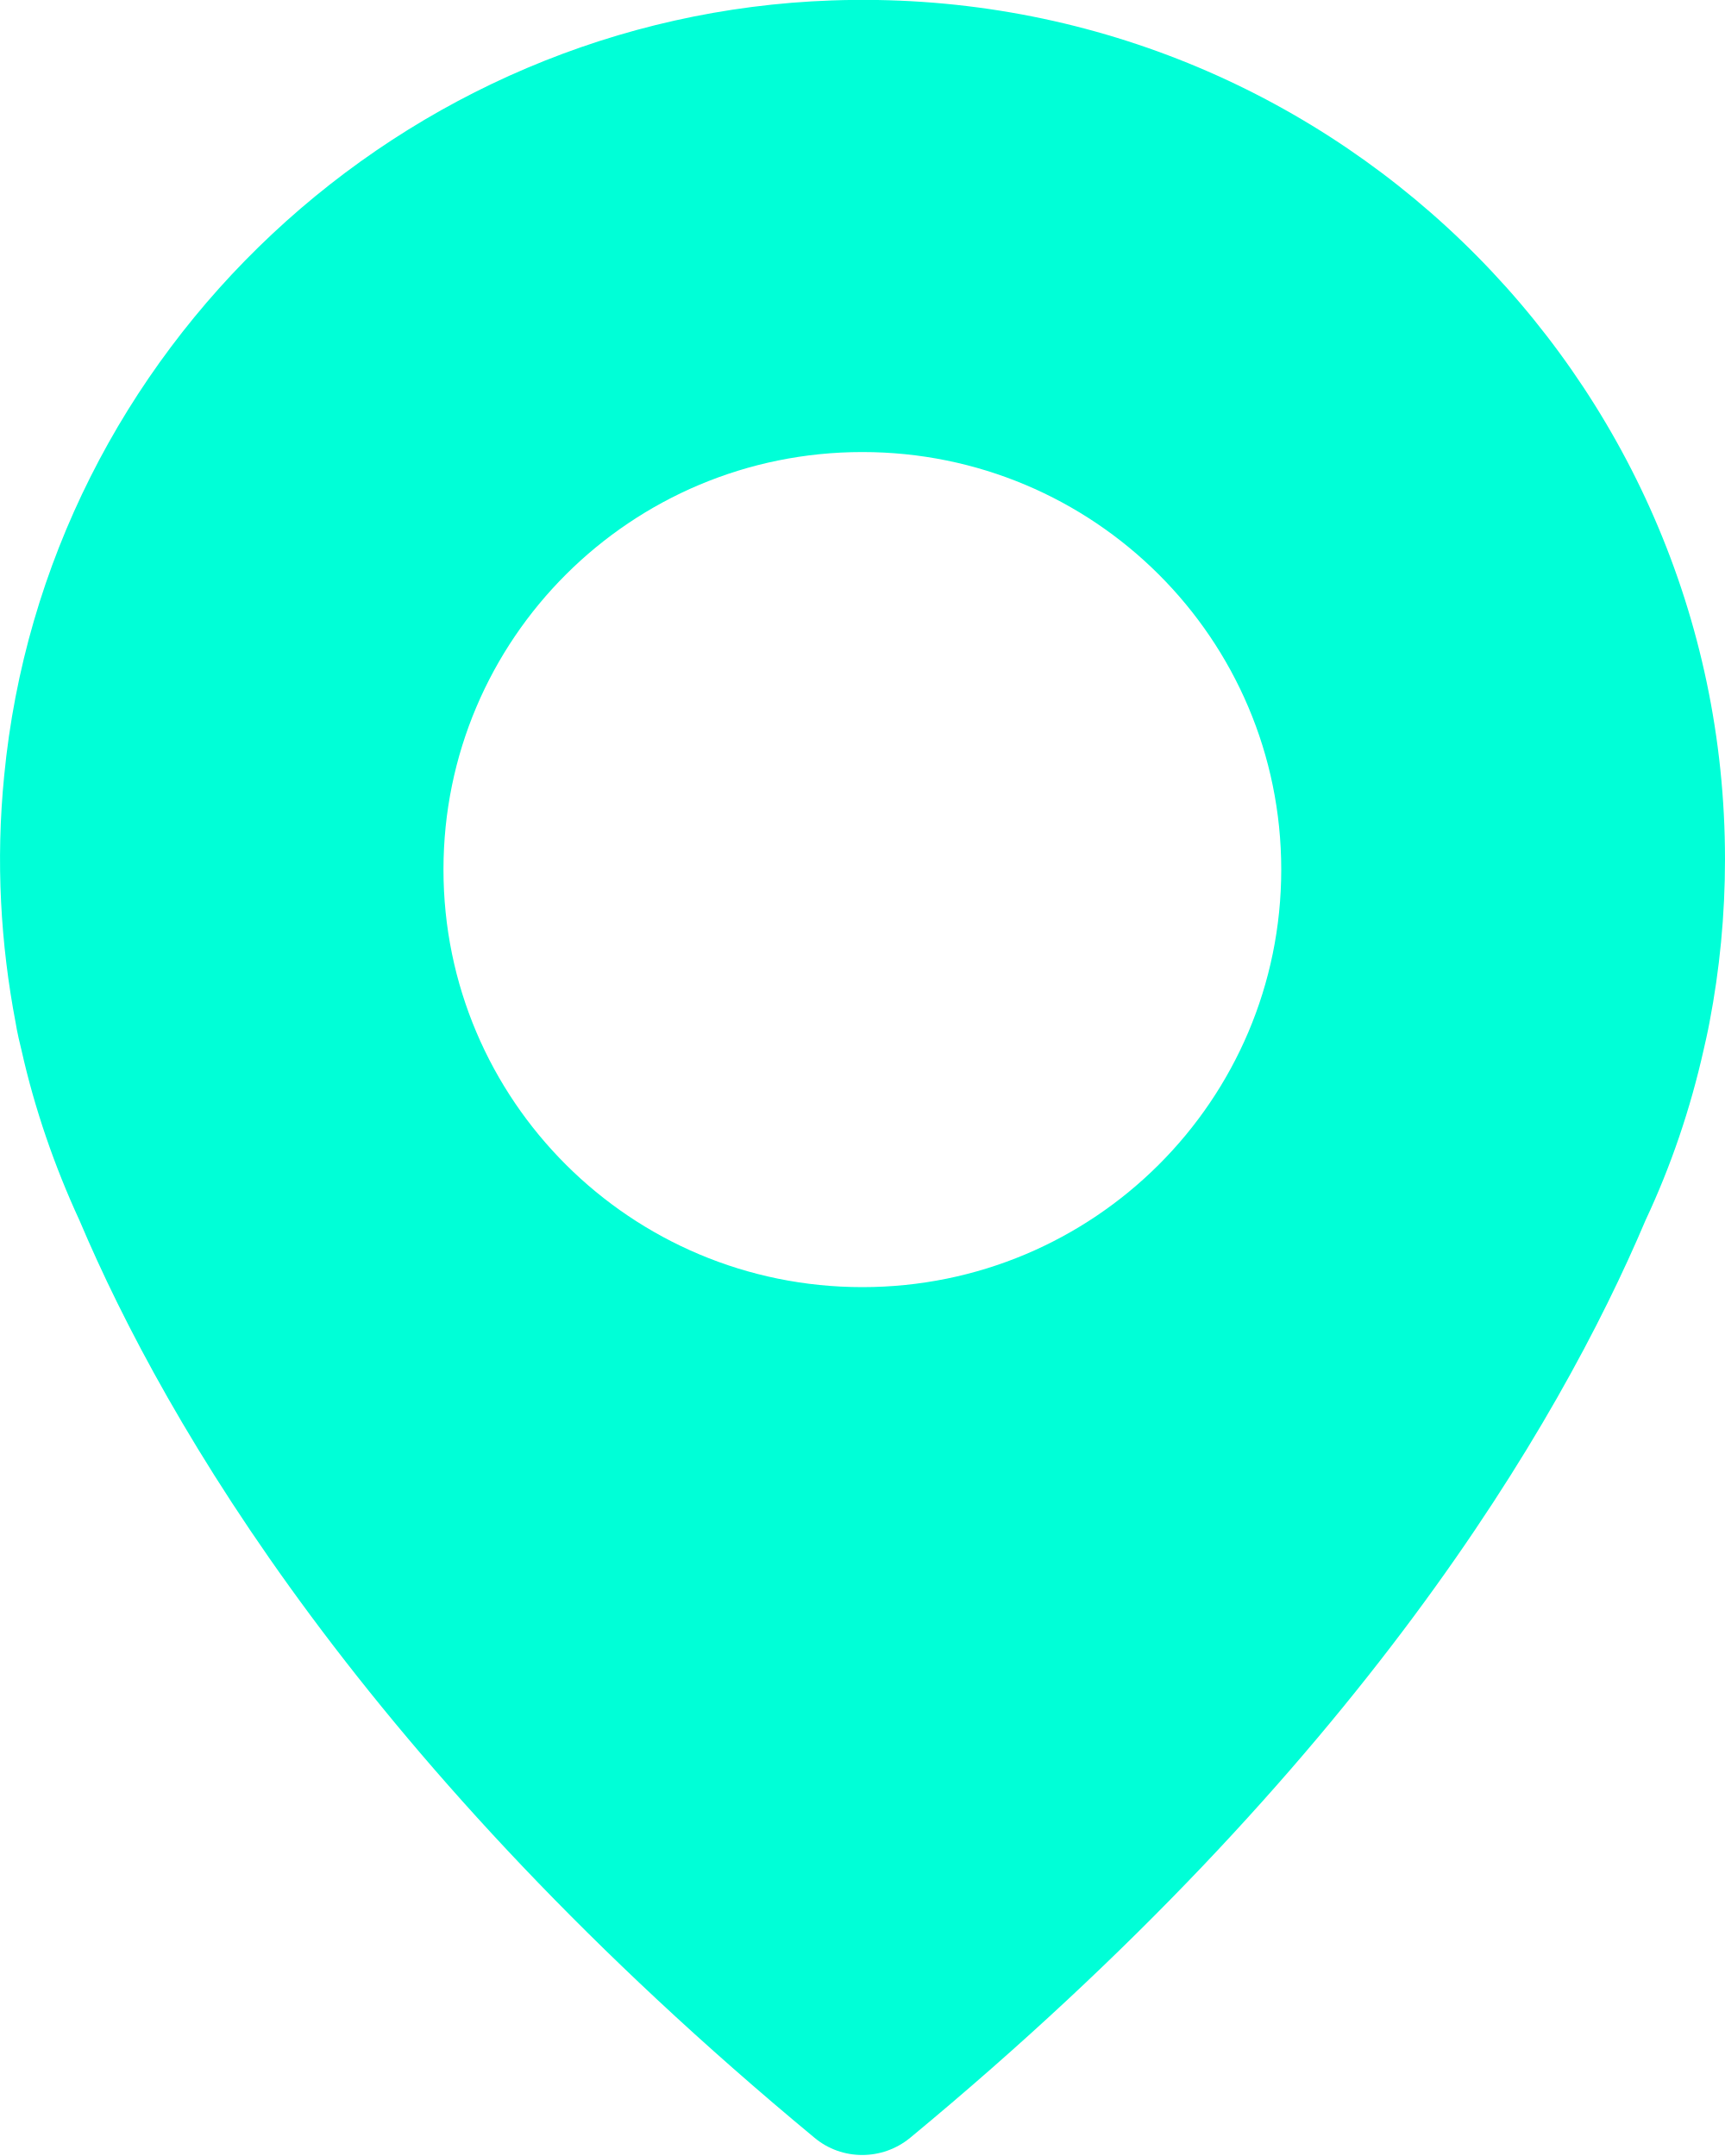
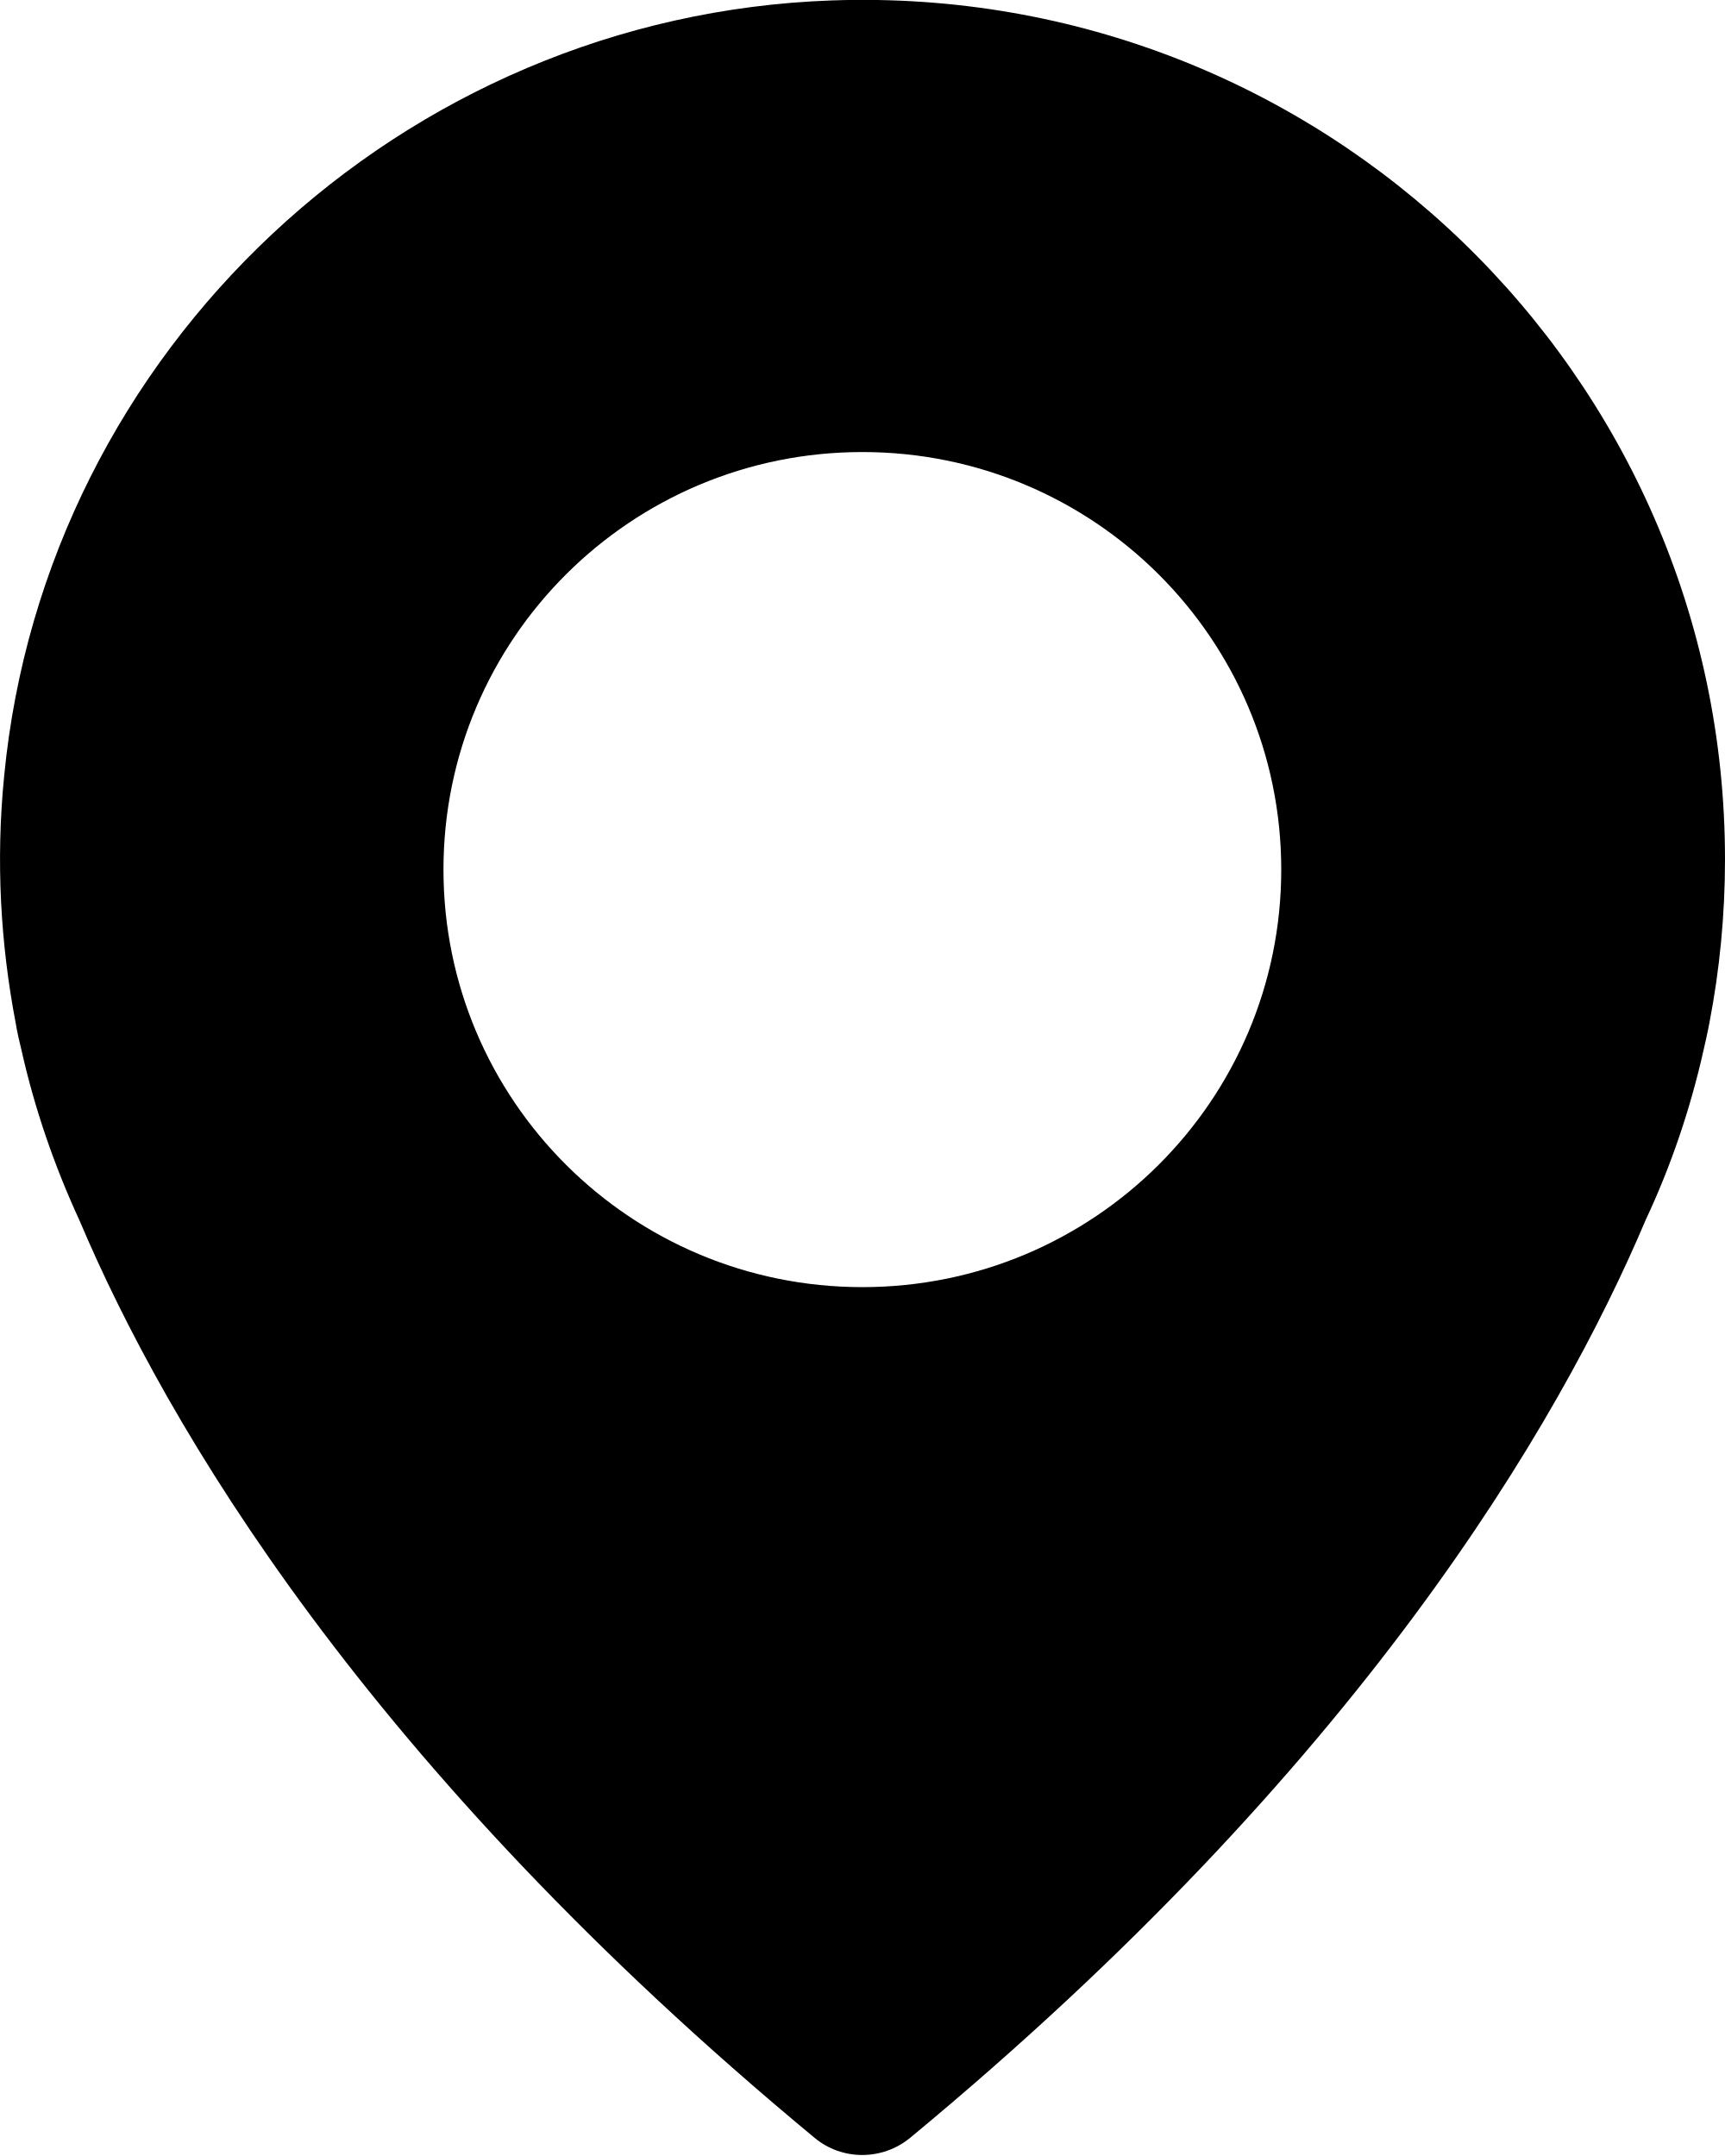
<svg width="12px" height="15px">
-   <path fill-rule="evenodd" fill="rgb(0, 255, 215)" d="M5.786,0.003 C2.798,0.108 0.315,2.432 0.029,5.398 C-0.030,5.992 0.004,6.567 0.109,7.117 L0.109,7.117 C0.109,7.117 0.118,7.181 0.149,7.304 C0.241,7.716 0.380,8.116 0.553,8.491 C1.154,9.911 2.545,12.288 5.666,14.873 C5.857,15.033 6.138,15.033 6.332,14.873 C9.453,12.291 10.844,9.914 11.448,8.488 C11.624,8.113 11.759,7.716 11.852,7.301 C11.880,7.181 11.892,7.114 11.892,7.114 L11.892,7.114 C11.963,6.745 12.000,6.367 12.000,5.979 C12.000,2.604 9.197,-0.117 5.786,0.003 ZM5.999,8.955 C4.389,8.955 3.085,7.655 3.085,6.050 C3.085,4.445 4.389,3.145 5.999,3.145 C7.609,3.145 8.913,4.445 8.913,6.050 C8.913,7.655 7.609,8.955 5.999,8.955 Z" />
+   <path fill-rule="evenodd" d="M5.786,0.003 C2.798,0.108 0.315,2.432 0.029,5.398 C-0.030,5.992 0.004,6.567 0.109,7.117 L0.109,7.117 C0.109,7.117 0.118,7.181 0.149,7.304 C0.241,7.716 0.380,8.116 0.553,8.491 C1.154,9.911 2.545,12.288 5.666,14.873 C5.857,15.033 6.138,15.033 6.332,14.873 C9.453,12.291 10.844,9.914 11.448,8.488 C11.624,8.113 11.759,7.716 11.852,7.301 C11.880,7.181 11.892,7.114 11.892,7.114 L11.892,7.114 C11.963,6.745 12.000,6.367 12.000,5.979 C12.000,2.604 9.197,-0.117 5.786,0.003 ZM5.999,8.955 C4.389,8.955 3.085,7.655 3.085,6.050 C3.085,4.445 4.389,3.145 5.999,3.145 C7.609,3.145 8.913,4.445 8.913,6.050 C8.913,7.655 7.609,8.955 5.999,8.955 Z" />
</svg>
